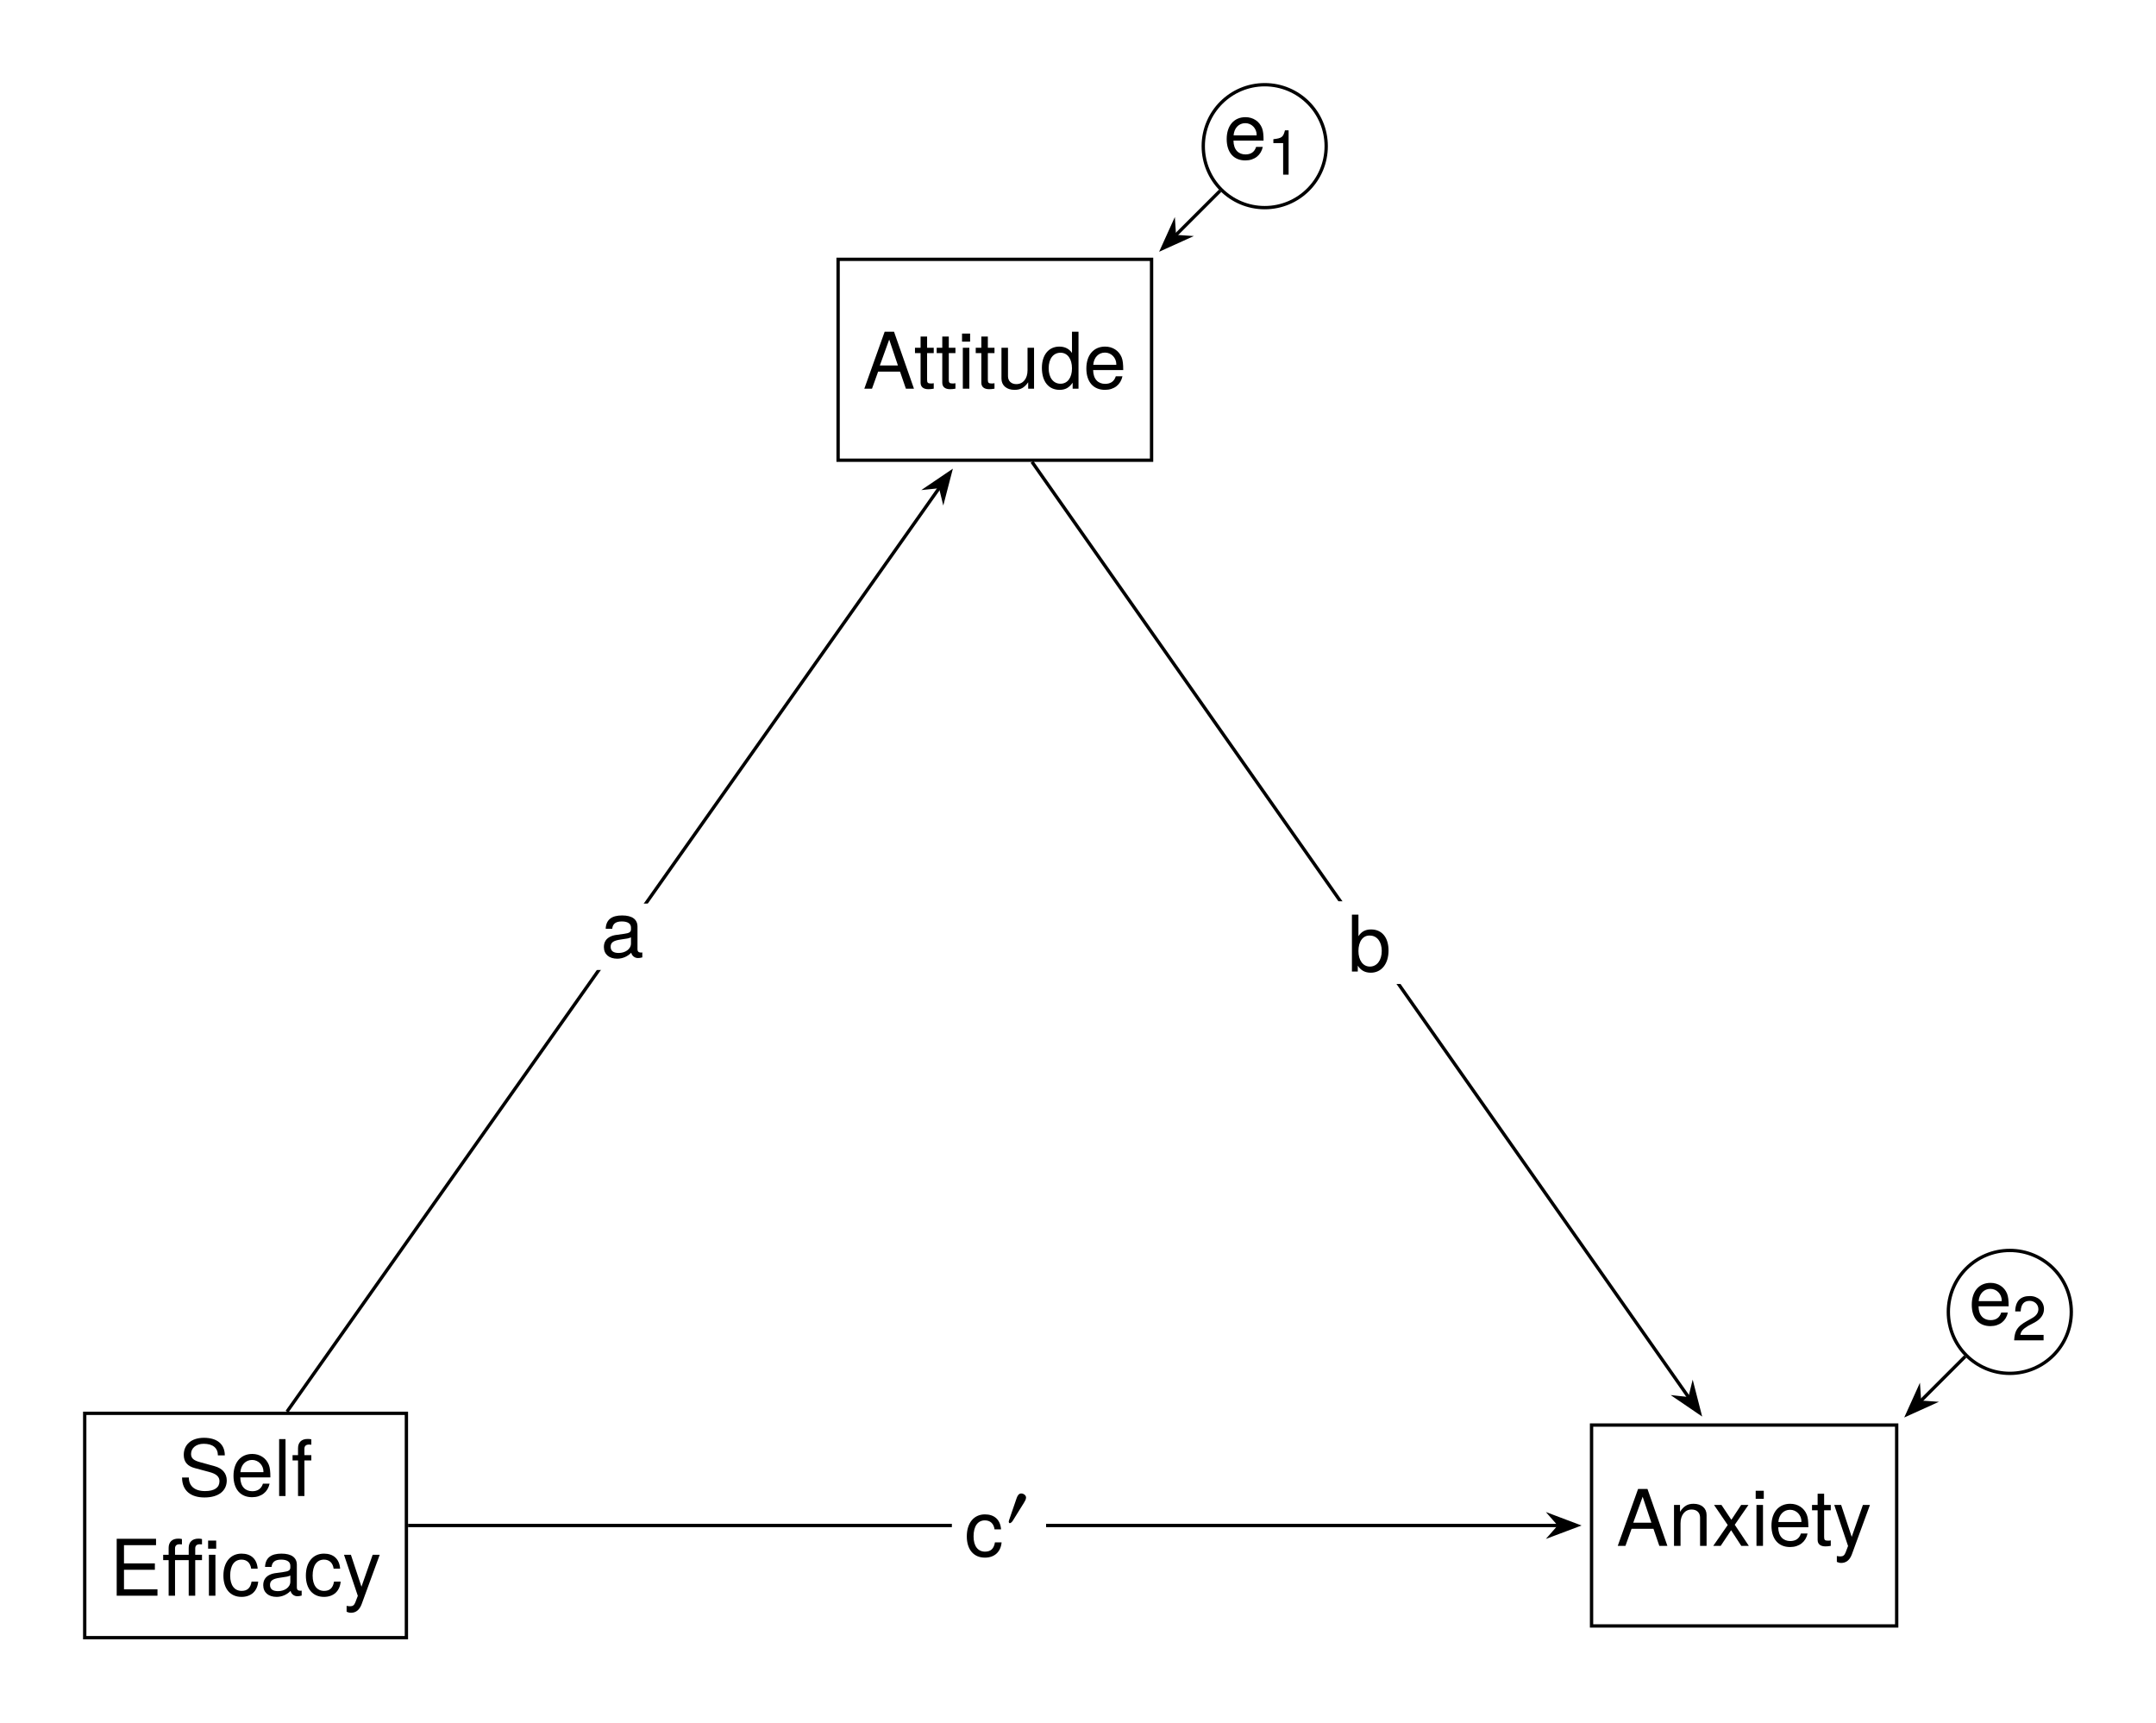
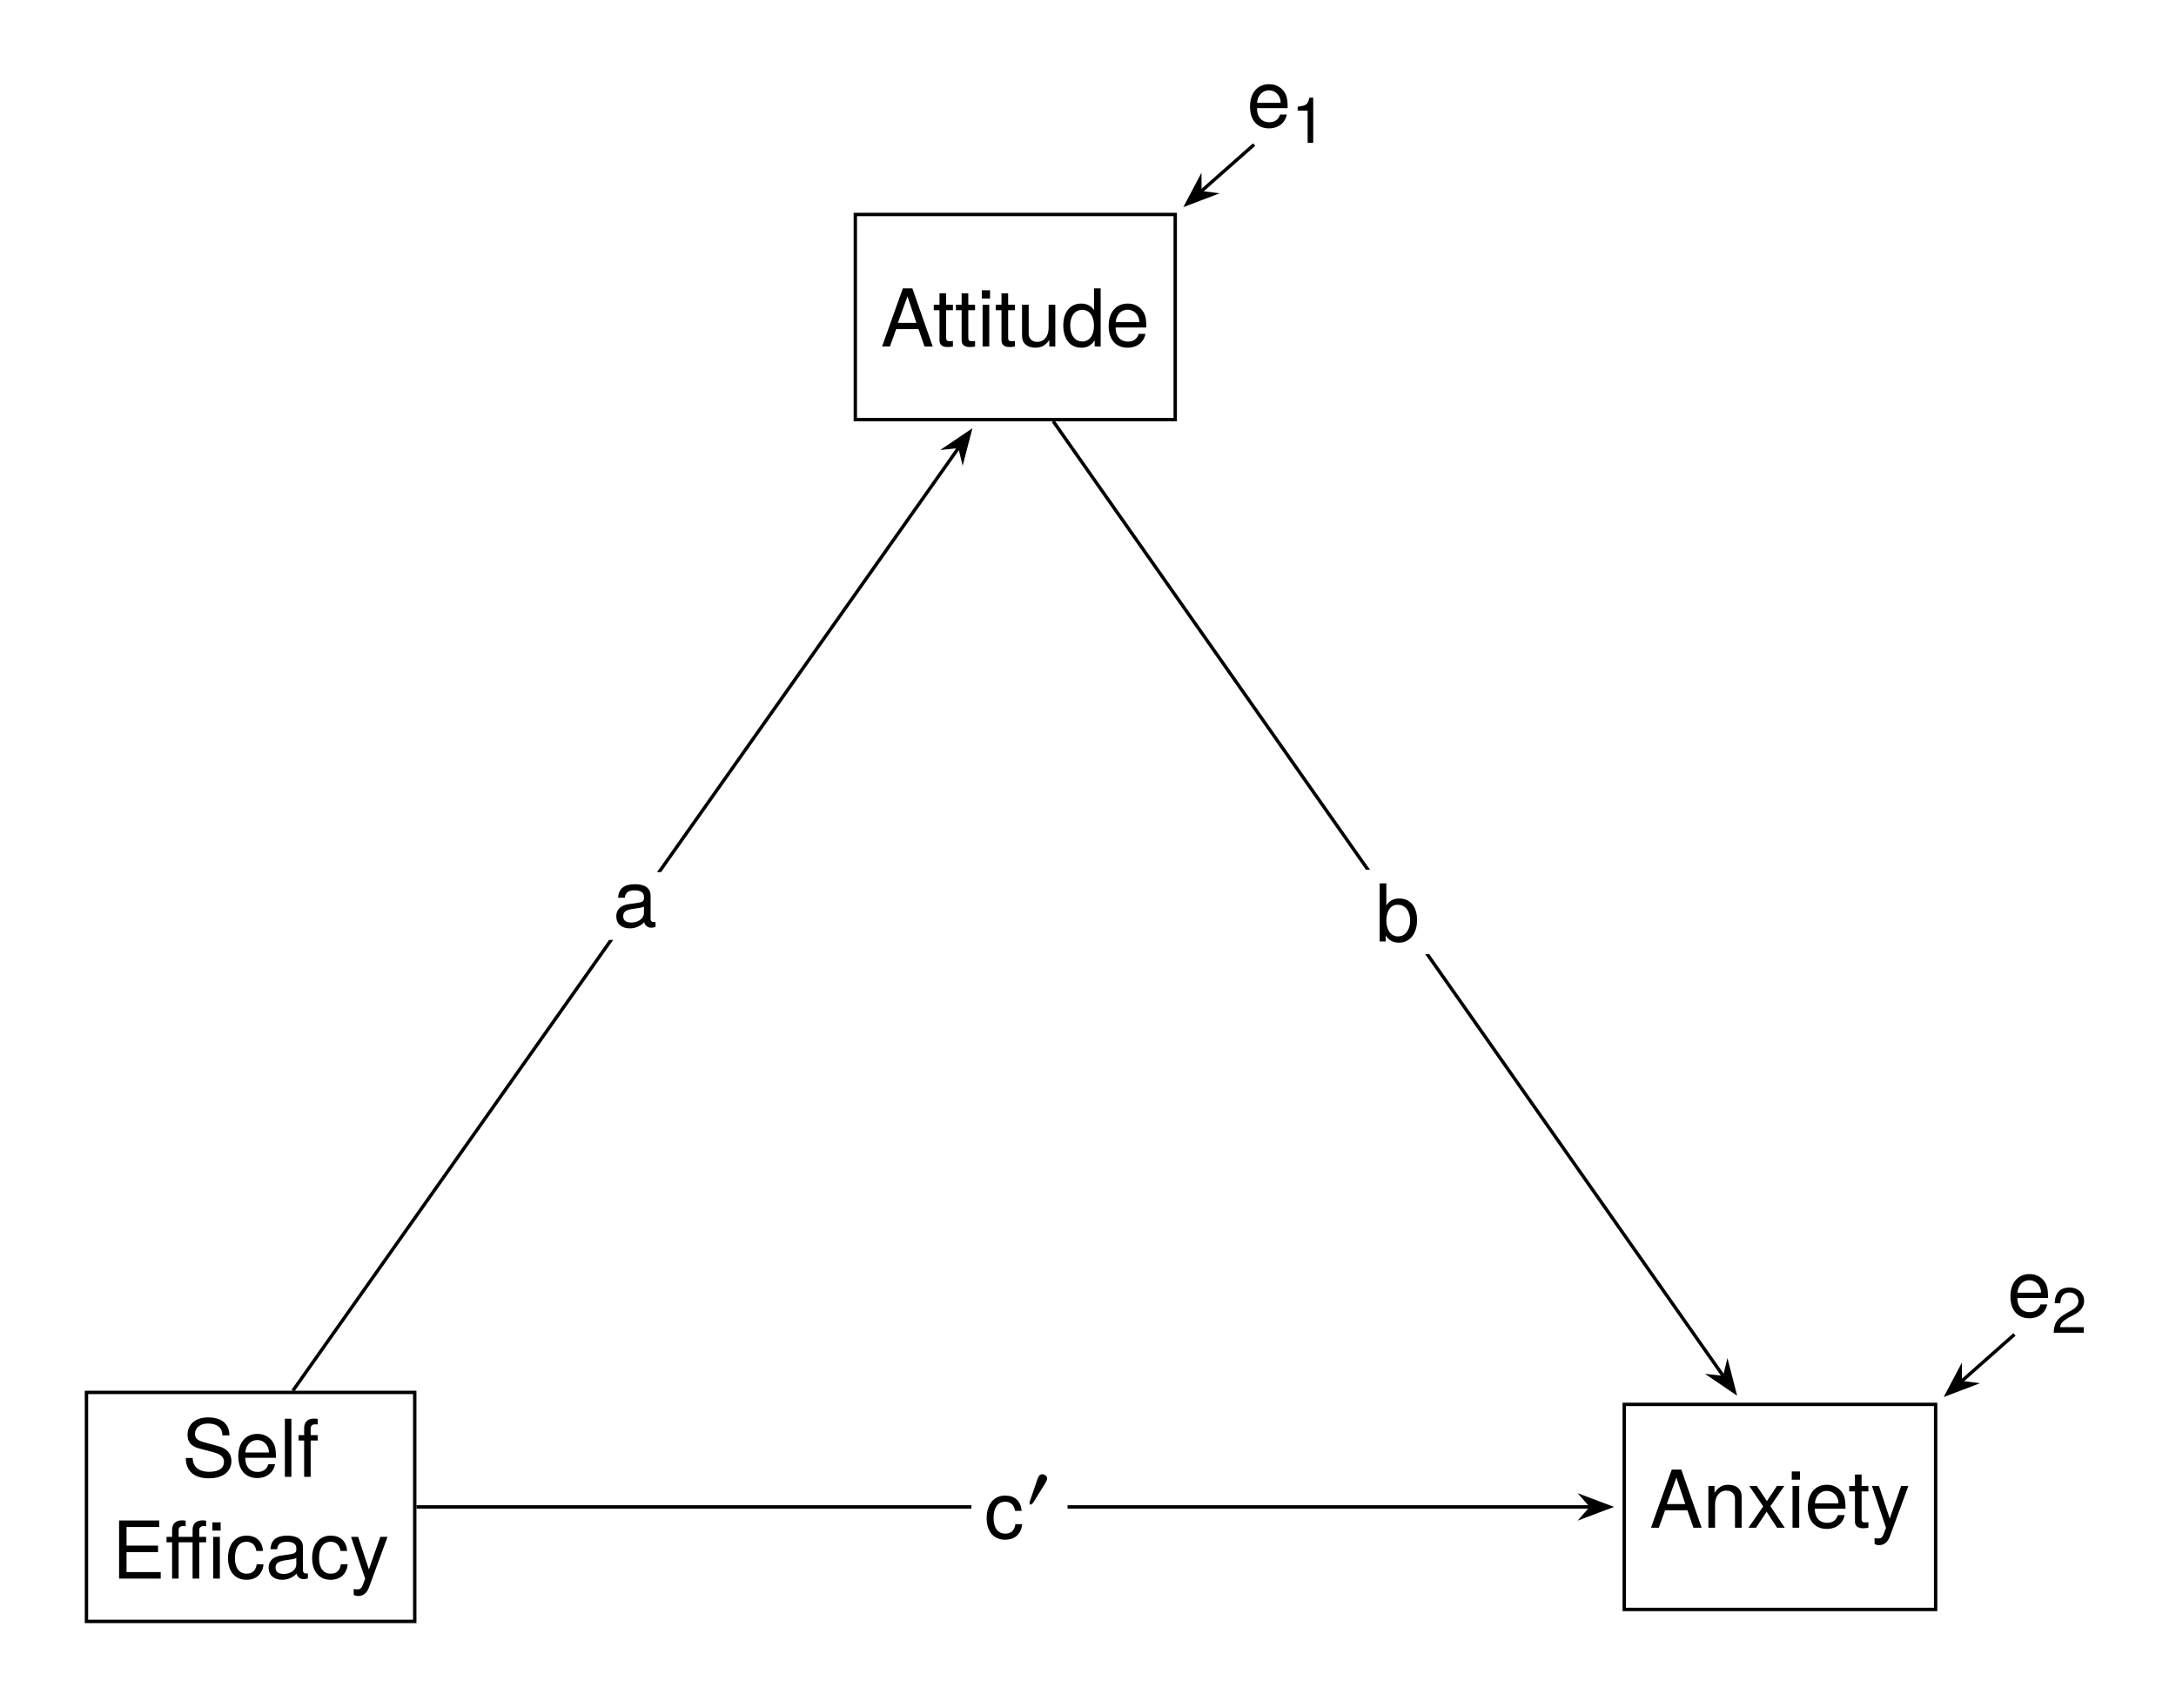
- <svg xmlns="http://www.w3.org/2000/svg" xmlns:xlink="http://www.w3.org/1999/xlink" width="258.564pt" height="206.57pt" viewBox="0 0 258.564 206.57" version="1.1" id="svg60">
+ <svg xmlns="http://www.w3.org/2000/svg" xmlns:xlink="http://www.w3.org/1999/xlink" width="255.71pt" height="200.669pt" viewBox="0 0 255.71 200.669" version="1.1" id="svg60">
  <defs id="defs20">
    <g id="g20">
      <g id="glyph-0-0">
        <path d="M 5.812 -1.875 C 5.812 -2.719 5.281 -3.328 4.359 -3.578 L 2.656 -4.047 C 1.828 -4.266 1.531 -4.531 1.531 -5.047 C 1.531 -5.75 2.141 -6.266 3.047 -6.266 C 4.141 -6.266 4.75 -5.766 4.75 -4.875 L 5.578 -4.875 C 5.578 -6.219 4.656 -6.984 3.078 -6.984 C 1.578 -6.984 0.656 -6.172 0.656 -4.938 C 0.656 -4.094 1.094 -3.578 2 -3.344 L 3.688 -2.891 C 4.547 -2.672 4.938 -2.328 4.938 -1.781 C 4.938 -1.031 4.375 -0.594 3.203 -0.594 C 1.906 -0.594 1.266 -1.25 1.266 -2.219 L 0.453 -2.219 C 0.453 -0.609 1.531 0.172 3.141 0.172 C 4.875 0.172 5.812 -0.656 5.812 -1.875 Z M 5.812 -1.875 " id="path1" />
      </g>
      <g id="glyph-0-1">
        <path d="M 4.797 -2.234 C 4.797 -2.938 4.75 -3.391 4.609 -3.75 C 4.281 -4.562 3.531 -5.047 2.625 -5.047 C 1.25 -5.047 0.375 -4.031 0.375 -2.422 C 0.375 -0.812 1.219 0.141 2.609 0.141 C 3.719 0.141 4.5 -0.5 4.703 -1.484 L 3.906 -1.484 C 3.703 -0.844 3.25 -0.578 2.625 -0.578 C 1.812 -0.578 1.203 -1.109 1.188 -2.234 Z M 3.969 -2.922 C 3.969 -2.922 3.969 -2.875 3.953 -2.859 L 1.203 -2.859 C 1.266 -3.734 1.828 -4.328 2.609 -4.328 C 3.375 -4.328 3.969 -3.688 3.969 -2.922 Z M 3.969 -2.922 " id="path2" />
      </g>
      <g id="glyph-0-2">
        <path d="M 1.406 0 L 1.406 -6.828 L 0.641 -6.828 L 0.641 0 Z M 1.406 0 " id="path3" />
      </g>
      <g id="glyph-0-3">
        <path d="M 2.422 -4.266 L 2.422 -4.906 L 1.594 -4.906 L 1.594 -5.672 C 1.594 -6 1.781 -6.172 2.141 -6.172 C 2.203 -6.172 2.234 -6.172 2.422 -6.156 L 2.422 -6.797 C 2.234 -6.844 2.141 -6.844 1.969 -6.844 C 1.25 -6.844 0.828 -6.438 0.828 -5.734 L 0.828 -4.906 L 0.172 -4.906 L 0.172 -4.266 L 0.828 -4.266 L 0.828 0 L 1.594 0 L 1.594 -4.266 Z M 2.422 -4.266 " id="path4" />
      </g>
      <g id="glyph-0-4">
        <path d="M 5.734 0 L 5.734 -0.766 L 1.719 -0.766 L 1.719 -3.109 L 5.422 -3.109 L 5.422 -3.875 L 1.719 -3.875 L 1.719 -6.062 L 5.562 -6.062 L 5.562 -6.828 L 0.844 -6.828 L 0.844 0 Z M 5.734 0 " id="path5" />
      </g>
      <g id="glyph-0-5">
        <path d="M 4.828 -4.266 L 4.828 -4.906 L 4.016 -4.906 L 4.016 -5.672 C 4.016 -6 4.203 -6.172 4.562 -6.172 C 4.625 -6.172 4.656 -6.172 4.828 -6.156 L 4.828 -6.797 C 4.656 -6.844 4.547 -6.844 4.391 -6.844 C 3.672 -6.844 3.234 -6.438 3.234 -5.734 L 3.234 -4.906 L 1.594 -4.906 L 1.594 -5.672 C 1.594 -6 1.781 -6.172 2.141 -6.172 C 2.203 -6.172 2.234 -6.172 2.422 -6.156 L 2.422 -6.797 C 2.234 -6.844 2.141 -6.844 1.969 -6.844 C 1.25 -6.844 0.828 -6.438 0.828 -5.734 L 0.828 -4.906 L 0.172 -4.906 L 0.172 -4.266 L 0.828 -4.266 L 0.828 0 L 1.594 0 L 1.594 -4.266 L 3.234 -4.266 L 3.234 0 L 4.016 0 L 4.016 -4.266 Z M 6.438 0 L 6.438 -4.906 L 5.656 -4.906 L 5.656 0 Z M 6.531 -5.641 L 6.531 -6.609 L 5.562 -6.609 L 5.562 -5.641 Z M 6.531 -5.641 " id="path6" />
      </g>
      <g id="glyph-0-6">
        <path d="M 4.469 -1.688 L 3.672 -1.688 C 3.547 -0.906 3.141 -0.578 2.484 -0.578 C 1.625 -0.578 1.109 -1.25 1.109 -2.406 C 1.109 -3.625 1.609 -4.328 2.469 -4.328 C 3.109 -4.328 3.531 -3.938 3.625 -3.25 L 4.406 -3.25 C 4.312 -4.453 3.562 -5.047 2.469 -5.047 C 1.156 -5.047 0.297 -4.031 0.297 -2.406 C 0.297 -0.828 1.125 0.141 2.469 0.141 C 3.625 0.141 4.375 -0.562 4.469 -1.688 Z M 4.469 -1.688 " id="path7" />
      </g>
      <g id="glyph-0-7">
        <path d="M 5 -0.016 L 5 -0.609 C 4.922 -0.594 4.891 -0.594 4.844 -0.594 C 4.562 -0.594 4.422 -0.734 4.422 -0.969 L 4.422 -3.703 C 4.422 -4.578 3.781 -5.047 2.578 -5.047 C 1.391 -5.047 0.656 -4.594 0.609 -3.453 L 1.391 -3.453 C 1.453 -4.047 1.812 -4.328 2.547 -4.328 C 3.25 -4.328 3.641 -4.062 3.641 -3.594 L 3.641 -3.391 C 3.641 -3.062 3.438 -2.922 2.828 -2.844 C 1.719 -2.703 1.547 -2.672 1.25 -2.547 C 0.688 -2.312 0.391 -1.875 0.391 -1.266 C 0.391 -0.391 1.016 0.141 2 0.141 C 2.625 0.141 3.234 -0.125 3.672 -0.578 C 3.75 -0.203 4.094 0.062 4.469 0.062 C 4.641 0.062 4.75 0.047 5 -0.016 Z M 3.641 -1.688 C 3.641 -0.984 2.922 -0.547 2.172 -0.547 C 1.562 -0.547 1.203 -0.766 1.203 -1.297 C 1.203 -1.812 1.547 -2.031 2.391 -2.156 C 3.203 -2.266 3.375 -2.297 3.641 -2.422 Z M 3.641 -1.688 " id="path8" />
      </g>
      <g id="glyph-0-8">
        <path d="M 4.469 -4.906 L 3.625 -4.906 L 2.281 -1.078 L 1.016 -4.906 L 0.188 -4.906 L 1.844 0.016 L 1.547 0.797 C 1.406 1.141 1.25 1.266 0.922 1.266 C 0.812 1.266 0.672 1.25 0.5 1.219 L 0.5 1.922 C 0.672 2 0.828 2.047 1.031 2.047 C 1.578 2.047 2.031 1.734 2.297 1.031 Z M 4.469 -4.906 " id="path9" />
      </g>
      <g id="glyph-0-9">
        <path d="M 6.109 0 L 3.719 -6.828 L 2.594 -6.828 L 0.156 0 L 1.078 0 L 1.812 -2.047 L 4.438 -2.047 L 5.141 0 Z M 4.188 -2.781 L 2.016 -2.781 L 3.141 -5.891 Z M 4.188 -2.781 " id="path10" />
      </g>
      <g id="glyph-0-10">
        <path d="M 4.562 0 L 4.562 -3.703 C 4.562 -4.516 3.953 -5.047 3 -5.047 C 2.281 -5.047 1.812 -4.766 1.375 -4.078 L 1.375 -4.906 L 0.656 -4.906 L 0.656 0 L 1.438 0 L 1.438 -2.703 C 1.438 -3.703 1.969 -4.359 2.766 -4.359 C 3.391 -4.359 3.781 -3.984 3.781 -3.391 L 3.781 0 Z M 4.562 0 " id="path11" />
      </g>
      <g id="glyph-0-11">
        <path d="M 4.422 0 L 2.734 -2.531 L 4.375 -4.906 L 3.5 -4.906 L 2.328 -3.125 L 1.141 -4.906 L 0.25 -4.906 L 1.891 -2.5 L 0.156 0 L 1.047 0 L 2.297 -1.875 L 3.516 0 Z M 4.422 0 " id="path12" />
      </g>
      <g id="glyph-0-12">
        <path d="M 1.438 0 L 1.438 -4.906 L 0.656 -4.906 L 0.656 0 Z M 1.531 -5.641 L 1.531 -6.609 L 0.562 -6.609 L 0.562 -5.641 Z M 1.531 -5.641 " id="path13" />
      </g>
      <g id="glyph-0-13">
        <path d="M 2.375 0 L 2.375 -0.656 C 2.281 -0.625 2.156 -0.625 2 -0.625 C 1.672 -0.625 1.578 -0.719 1.578 -1.062 L 1.578 -4.266 L 2.375 -4.266 L 2.375 -4.906 L 1.578 -4.906 L 1.578 -6.25 L 0.797 -6.25 L 0.797 -4.906 L 0.125 -4.906 L 0.125 -4.266 L 0.797 -4.266 L 0.797 -0.719 C 0.797 -0.219 1.125 0.062 1.734 0.062 C 1.922 0.062 2.109 0.047 2.375 0 Z M 2.375 0 " id="path14" />
      </g>
      <g id="glyph-0-14">
        <path d="M 4.516 0 L 4.516 -4.906 L 3.734 -4.906 L 3.734 -2.203 C 3.734 -1.203 3.203 -0.547 2.391 -0.547 C 1.781 -0.547 1.391 -0.922 1.391 -1.5 L 1.391 -4.906 L 0.609 -4.906 L 0.609 -1.203 C 0.609 -0.391 1.219 0.141 2.172 0.141 C 2.891 0.141 3.344 -0.109 3.812 -0.766 L 3.812 0 Z M 4.516 0 " id="path15" />
      </g>
      <g id="glyph-0-15">
        <path d="M 4.641 0 L 4.641 -6.828 L 3.859 -6.828 L 3.859 -4.281 C 3.531 -4.781 3 -5.047 2.344 -5.047 C 1.078 -5.047 0.25 -4.062 0.25 -2.5 C 0.25 -0.844 1.062 0.141 2.375 0.141 C 3.047 0.141 3.516 -0.109 3.938 -0.719 L 3.938 0 Z M 3.859 -2.438 C 3.859 -1.297 3.312 -0.594 2.484 -0.594 C 1.625 -0.594 1.062 -1.312 1.062 -2.453 C 1.062 -3.594 1.625 -4.312 2.484 -4.312 C 3.328 -4.312 3.859 -3.562 3.859 -2.438 Z M 3.859 -2.438 " id="path16" />
      </g>
      <g id="glyph-0-16">
        <path d="M 4.891 -2.516 C 4.891 -4.094 4.094 -5.047 2.797 -5.047 C 2.125 -5.047 1.641 -4.797 1.281 -4.234 L 1.281 -6.828 L 0.5 -6.828 L 0.5 0 L 1.203 0 L 1.203 -0.703 C 1.578 -0.125 2.078 0.141 2.766 0.141 C 4.047 0.141 4.891 -0.922 4.891 -2.516 Z M 4.078 -2.469 C 4.078 -1.344 3.5 -0.594 2.656 -0.594 C 1.828 -0.594 1.281 -1.344 1.281 -2.453 C 1.281 -3.609 1.828 -4.359 2.656 -4.312 C 3.516 -4.312 4.078 -3.562 4.078 -2.469 Z M 4.078 -2.469 " id="path17" />
      </g>
      <g id="glyph-1-0">
        <path d="M 2.5 -3.453 C 2.5 -3.734 2.188 -3.938 1.922 -3.938 C 1.609 -3.938 1.469 -3.641 1.375 -3.391 L 0.5 -0.844 C 0.484 -0.781 0.422 -0.625 0.422 -0.547 C 0.422 -0.484 0.469 -0.375 0.547 -0.375 C 0.672 -0.375 0.828 -0.547 0.891 -0.641 L 2.25 -2.828 C 2.359 -3 2.5 -3.234 2.5 -3.453 Z M 2.5 -3.453 " id="path18" />
      </g>
      <g id="glyph-2-0">
        <path d="M 3.828 -3.75 C 3.828 -4.641 3.125 -5.312 2.125 -5.312 C 1.047 -5.312 0.406 -4.75 0.375 -3.469 L 1.031 -3.469 C 1.078 -4.359 1.453 -4.734 2.109 -4.734 C 2.703 -4.734 3.156 -4.297 3.156 -3.734 C 3.156 -3.312 2.906 -2.953 2.438 -2.688 L 1.75 -2.297 C 0.641 -1.672 0.312 -1.172 0.25 0 L 3.781 0 L 3.781 -0.656 L 1 -0.656 C 1.062 -1.078 1.297 -1.359 1.953 -1.75 L 2.703 -2.141 C 3.438 -2.547 3.828 -3.094 3.828 -3.75 Z M 3.828 -3.75 " id="path19" />
      </g>
      <g id="glyph-2-1">
        <path d="M 2.594 0 L 2.594 -5.312 L 2.156 -5.312 C 1.938 -4.484 1.781 -4.375 0.766 -4.25 L 0.766 -3.781 L 1.938 -3.781 L 1.938 0 Z M 2.594 0 " id="path20" />
      </g>
    </g>
  </defs>
-   <path fill="none" stroke-width="0.399" stroke-linecap="butt" stroke-linejoin="miter" stroke="rgb(0%, 0%, 0%)" stroke-opacity="1" stroke-miterlimit="10" d="M -19.29 -13.454 L 19.288 -13.454 L 19.288 13.452 L -19.29 13.452 Z M -19.29 -13.454 " transform="matrix(1, 0, 0, -1, 29.45, 182.956)" id="path21" />
+   <path fill="none" stroke-width="0.399" stroke-linecap="butt" stroke-linejoin="miter" stroke="rgb(0%, 0%, 0%)" stroke-opacity="1" stroke-miterlimit="10" d="M -19.29 -13.453 L 19.288 -13.453 L 19.288 13.453 L -19.29 13.453 Z M -19.29 -13.453 " transform="matrix(1, 0, 0, -1, 29.45, 177.055)" id="path21" />
  <g fill="rgb(0%, 0%, 0%)" fill-opacity="1" id="g24">
-     <use xlink:href="#glyph-0-0" x="21.382" y="179.423" id="use21" />
-     <use xlink:href="#glyph-0-1" x="27.628" y="179.423" id="use22" />
-     <use xlink:href="#glyph-0-2" x="32.835" y="179.423" id="use23" />
-     <use xlink:href="#glyph-0-3" x="34.914" y="179.423" id="use24" />
+     <use xlink:href="#glyph-0-0" x="21.382" y="173.522" id="use21" />
+     <use xlink:href="#glyph-0-1" x="27.628" y="173.522" id="use22" />
+     <use xlink:href="#glyph-0-2" x="32.835" y="173.522" id="use23" />
+     <use xlink:href="#glyph-0-3" x="34.914" y="173.522" id="use24" />
  </g>
  <g fill="rgb(0%, 0%, 0%)" fill-opacity="1" id="g30">
-     <use xlink:href="#glyph-0-4" x="13.151" y="191.378" id="use25" />
-     <use xlink:href="#glyph-0-5" x="19.397" y="191.378" id="use26" />
-     <use xlink:href="#glyph-0-6" x="26.496" y="191.378" id="use27" />
-     <use xlink:href="#glyph-0-7" x="31.178" y="191.378" id="use28" />
-     <use xlink:href="#glyph-0-6" x="36.385" y="191.378" id="use29" />
-     <use xlink:href="#glyph-0-8" x="41.068" y="191.378" id="use30" />
+     <use xlink:href="#glyph-0-4" x="13.151" y="185.477" id="use25" />
+     <use xlink:href="#glyph-0-5" x="19.397" y="185.477" id="use26" />
+     <use xlink:href="#glyph-0-6" x="26.496" y="185.477" id="use27" />
+     <use xlink:href="#glyph-0-7" x="31.178" y="185.477" id="use28" />
+     <use xlink:href="#glyph-0-6" x="36.385" y="185.477" id="use29" />
+     <use xlink:href="#glyph-0-8" x="41.068" y="185.477" id="use30" />
  </g>
-   <path fill="none" stroke-width="0.399" stroke-linecap="butt" stroke-linejoin="miter" stroke="rgb(0%, 0%, 0%)" stroke-opacity="1" stroke-miterlimit="10" d="M 161.421 -12.048 L 198.015 -12.048 L 198.015 12.046 L 161.421 12.046 Z M 161.421 -12.048 " transform="matrix(1, 0, 0, -1, 29.45, 182.956)" id="path30" />
+   <path fill="none" stroke-width="0.399" stroke-linecap="butt" stroke-linejoin="miter" stroke="rgb(0%, 0%, 0%)" stroke-opacity="1" stroke-miterlimit="10" d="M 161.421 -12.047 L 198.015 -12.047 L 198.015 12.047 L 161.421 12.047 Z M 161.421 -12.047 " transform="matrix(1, 0, 0, -1, 29.45, 177.055)" id="path30" />
  <g fill="rgb(0%, 0%, 0%)" fill-opacity="1" id="g35">
-     <use xlink:href="#glyph-0-9" x="193.858" y="185.4" id="use31" />
-     <use xlink:href="#glyph-0-10" x="200.104" y="185.4" id="use32" />
-     <use xlink:href="#glyph-0-11" x="205.311" y="185.4" id="use33" />
-     <use xlink:href="#glyph-0-12" x="209.994" y="185.4" id="use34" />
-     <use xlink:href="#glyph-0-1" x="212.073" y="185.4" id="use35" />
+     <use xlink:href="#glyph-0-9" x="193.858" y="179.499" id="use31" />
+     <use xlink:href="#glyph-0-10" x="200.104" y="179.499" id="use32" />
+     <use xlink:href="#glyph-0-11" x="205.311" y="179.499" id="use33" />
+     <use xlink:href="#glyph-0-12" x="209.994" y="179.499" id="use34" />
+     <use xlink:href="#glyph-0-1" x="212.073" y="179.499" id="use35" />
  </g>
  <g fill="rgb(0%, 0%, 0%)" fill-opacity="1" id="g37">
-     <use xlink:href="#glyph-0-13" x="217.186" y="185.4" id="use36" />
-     <use xlink:href="#glyph-0-8" x="219.789" y="185.4" id="use37" />
+     <use xlink:href="#glyph-0-13" x="217.186" y="179.499" id="use36" />
+     <use xlink:href="#glyph-0-8" x="219.789" y="179.499" id="use37" />
  </g>
-   <path fill="none" stroke-width="0.399" stroke-linecap="butt" stroke-linejoin="miter" stroke="rgb(0%, 0%, 0%)" stroke-opacity="1" stroke-miterlimit="10" d="M 71.062 127.761 L 108.655 127.761 L 108.655 151.854 L 71.062 151.854 Z M 71.062 127.761 " transform="matrix(1, 0, 0, -1, 29.45, 182.956)" id="path37" />
+   <path fill="none" stroke-width="0.399" stroke-linecap="butt" stroke-linejoin="miter" stroke="rgb(0%, 0%, 0%)" stroke-opacity="1" stroke-miterlimit="10" d="M 71.062 127.758 L 108.655 127.758 L 108.655 151.856 L 71.062 151.856 Z M 71.062 127.758 " transform="matrix(1, 0, 0, -1, 29.45, 177.055)" id="path37" />
  <g fill="rgb(0%, 0%, 0%)" fill-opacity="1" id="g38">
-     <use xlink:href="#glyph-0-9" x="103.5" y="46.615" id="use38" />
+     <use xlink:href="#glyph-0-9" x="103.5" y="40.714" id="use38" />
  </g>
  <g fill="rgb(0%, 0%, 0%)" fill-opacity="1" id="g45">
-     <use xlink:href="#glyph-0-13" x="109.606" y="46.615" id="use39" />
-     <use xlink:href="#glyph-0-13" x="112.209" y="46.615" id="use40" />
-     <use xlink:href="#glyph-0-12" x="114.813" y="46.615" id="use41" />
-     <use xlink:href="#glyph-0-13" x="116.892" y="46.615" id="use42" />
-     <use xlink:href="#glyph-0-14" x="119.495" y="46.615" id="use43" />
-     <use xlink:href="#glyph-0-15" x="124.702" y="46.615" id="use44" />
-     <use xlink:href="#glyph-0-1" x="129.909" y="46.615" id="use45" />
+     <use xlink:href="#glyph-0-13" x="109.606" y="40.714" id="use39" />
+     <use xlink:href="#glyph-0-13" x="112.209" y="40.714" id="use40" />
+     <use xlink:href="#glyph-0-12" x="114.813" y="40.714" id="use41" />
+     <use xlink:href="#glyph-0-13" x="116.892" y="40.714" id="use42" />
+     <use xlink:href="#glyph-0-14" x="119.495" y="40.714" id="use43" />
+     <use xlink:href="#glyph-0-15" x="124.702" y="40.714" id="use44" />
+     <use xlink:href="#glyph-0-1" x="129.909" y="40.714" id="use45" />
  </g>
-   <path fill="none" stroke-width="0.399" stroke-linecap="butt" stroke-linejoin="miter" stroke="rgb(0%, 0%, 0%)" stroke-opacity="1" stroke-miterlimit="10" d="M 19.488 -0.001 L 157.519 -0.001 " transform="matrix(1, 0, 0, -1, 29.45, 182.956)" id="path45" />
-   <path fill-rule="nonzero" fill="rgb(0%, 0%, 0%)" fill-opacity="1" stroke-width="0.399" stroke-linecap="butt" stroke-linejoin="miter" stroke="rgb(0%, 0%, 0%)" stroke-opacity="1" stroke-miterlimit="10" d="M 3.686 -0.001 L 0.643 1.147 L 1.647 -0.001 L 0.643 -1.146 Z M 3.686 -0.001 " transform="matrix(1, 0, 0, -1, 185.4237, 182.956)" id="path46" />
-   <path fill-rule="nonzero" fill="rgb(100%, 100%, 100%)" fill-opacity="1" d="M 114.156 188.164 L 125.453 188.164 L 125.453 177.746 L 114.156 177.746 Z M 114.156 188.164 " id="path47" />
+   <path fill="none" stroke-width="0.399" stroke-linecap="butt" stroke-linejoin="miter" stroke="rgb(0%, 0%, 0%)" stroke-opacity="1" stroke-miterlimit="10" d="M 19.488 0 L 157.519 0 " transform="matrix(1, 0, 0, -1, 29.45, 177.055)" id="path45" />
+   <path fill-rule="nonzero" fill="rgb(0%, 0%, 0%)" fill-opacity="1" stroke-width="0.399" stroke-linecap="butt" stroke-linejoin="miter" stroke="rgb(0%, 0%, 0%)" stroke-opacity="1" stroke-miterlimit="10" d="M 3.686 0 L 0.643 1.149 L 1.647 0 L 0.643 -1.148 Z M 3.686 0 " transform="matrix(1, 0, 0, -1, 185.4237, 177.055)" id="path46" />
+   <path fill-rule="nonzero" fill="rgb(100%, 100%, 100%)" fill-opacity="1" d="M 114.156 182.266 L 125.453 182.266 L 125.453 171.844 L 114.156 171.844 Z M 114.156 182.266 " id="path47" />
  <g fill="rgb(0%, 0%, 0%)" fill-opacity="1" id="g47">
-     <use xlink:href="#glyph-0-6" x="115.649" y="186.671" id="use47" />
+     <use xlink:href="#glyph-0-6" x="115.649" y="180.77" id="use47" />
  </g>
  <g fill="rgb(0%, 0%, 0%)" fill-opacity="1" id="g48">
-     <use xlink:href="#glyph-1-0" x="120.552" y="183.055" id="use48" />
+     <use xlink:href="#glyph-1-0" x="120.552" y="177.154" id="use48" />
  </g>
-   <path fill="none" stroke-width="0.399" stroke-linecap="butt" stroke-linejoin="miter" stroke="rgb(0%, 0%, 0%)" stroke-opacity="1" stroke-miterlimit="10" d="M 4.968 13.651 L 83.265 124.538 " transform="matrix(1, 0, 0, -1, 29.45, 182.956)" id="path48" />
-   <path fill-rule="nonzero" fill="rgb(0%, 0%, 0%)" fill-opacity="1" stroke-width="0.399" stroke-linecap="butt" stroke-linejoin="miter" stroke="rgb(0%, 0%, 0%)" stroke-opacity="1" stroke-miterlimit="10" d="M 3.685 0 L 0.642 1.147 L 1.644 -0.001 L 0.645 -1.146 Z M 3.685 0 " transform="matrix(0.57678, -0.81685, -0.81685, -0.57678, 111.8241, 59.68236)" id="path49" />
-   <path fill-rule="nonzero" fill="rgb(100%, 100%, 100%)" fill-opacity="1" d="M 70.535 116.332 L 78.734 116.332 L 78.734 108.367 L 70.535 108.367 Z M 70.535 116.332 " id="path50" />
+   <path fill="none" stroke-width="0.399" stroke-linecap="butt" stroke-linejoin="miter" stroke="rgb(0%, 0%, 0%)" stroke-opacity="1" stroke-miterlimit="10" d="M 4.968 13.653 L 83.265 124.535 " transform="matrix(1, 0, 0, -1, 29.45, 177.055)" id="path48" />
+   <path fill-rule="nonzero" fill="rgb(0%, 0%, 0%)" fill-opacity="1" stroke-width="0.399" stroke-linecap="butt" stroke-linejoin="miter" stroke="rgb(0%, 0%, 0%)" stroke-opacity="1" stroke-miterlimit="10" d="M 3.683 -0.001 L 0.644 1.148 L 1.645 -0 L 0.643 -1.148 Z M 3.683 -0.001 " transform="matrix(0.57678, -0.81685, -0.81685, -0.57678, 111.8241, 53.78136)" id="path49" />
+   <path fill-rule="nonzero" fill="rgb(100%, 100%, 100%)" fill-opacity="1" d="M 70.535 110.434 L 78.734 110.434 L 78.734 102.465 L 70.535 102.465 Z M 70.535 110.434 " id="path50" />
  <g fill="rgb(0%, 0%, 0%)" fill-opacity="1" id="g50">
-     <use xlink:href="#glyph-0-7" x="72.031" y="114.839" id="use50" />
+     <use xlink:href="#glyph-0-7" x="72.031" y="108.938" id="use50" />
  </g>
-   <path fill="none" stroke-width="0.399" stroke-linecap="butt" stroke-linejoin="miter" stroke="rgb(0%, 0%, 0%)" stroke-opacity="1" stroke-miterlimit="10" d="M 94.316 127.561 L 173.132 15.276 " transform="matrix(1, 0, 0, -1, 29.45, 182.956)" id="path51" />
-   <path fill-rule="nonzero" fill="rgb(0%, 0%, 0%)" fill-opacity="1" stroke-width="0.399" stroke-linecap="butt" stroke-linejoin="miter" stroke="rgb(0%, 0%, 0%)" stroke-opacity="1" stroke-miterlimit="10" d="M 3.685 0.001 L 0.644 1.148 L 1.647 -0 L 0.642 -1.146 Z M 3.685 0.001 " transform="matrix(0.57451, 0.81847, 0.81847, -0.57451, 201.6946, 166.4137)" id="path52" />
-   <path fill-rule="nonzero" fill="rgb(100%, 100%, 100%)" fill-opacity="1" d="M 160.141 118.012 L 168.336 118.012 L 168.336 108.094 L 160.141 108.094 Z M 160.141 118.012 " id="path53" />
+   <path fill="none" stroke-width="0.399" stroke-linecap="butt" stroke-linejoin="miter" stroke="rgb(0%, 0%, 0%)" stroke-opacity="1" stroke-miterlimit="10" d="M 94.316 127.559 L 173.132 15.278 " transform="matrix(1, 0, 0, -1, 29.45, 177.055)" id="path51" />
+   <path fill-rule="nonzero" fill="rgb(0%, 0%, 0%)" fill-opacity="1" stroke-width="0.399" stroke-linecap="butt" stroke-linejoin="miter" stroke="rgb(0%, 0%, 0%)" stroke-opacity="1" stroke-miterlimit="10" d="M 3.684 0.001 L 0.643 1.149 L 1.646 0.001 L 0.644 -1.148 Z M 3.684 0.001 " transform="matrix(0.57451, 0.81847, 0.81847, -0.57451, 201.6946, 160.5128)" id="path52" />
+   <path fill-rule="nonzero" fill="rgb(100%, 100%, 100%)" fill-opacity="1" d="M 160.141 112.109 L 168.336 112.109 L 168.336 102.191 L 160.141 102.191 Z M 160.141 112.109 " id="path53" />
  <g fill="rgb(0%, 0%, 0%)" fill-opacity="1" id="g53">
-     <use xlink:href="#glyph-0-16" x="161.633" y="116.518" id="use53" />
+     <use xlink:href="#glyph-0-16" x="161.633" y="110.617" id="use53" />
  </g>
-   <path fill="none" stroke-width="0.399" stroke-linecap="butt" stroke-linejoin="miter" stroke="rgb(0%, 0%, 0%)" stroke-opacity="1" stroke-miterlimit="10" d="M 218.956 25.616 C 218.956 29.69 215.655 32.987 211.581 32.987 C 207.511 32.987 204.21 29.69 204.21 25.616 C 204.21 21.546 207.511 18.245 211.581 18.245 C 215.655 18.245 218.956 21.546 218.956 25.616 Z M 218.956 25.616 " transform="matrix(1, 0, 0, -1, 29.45, 182.956)" id="path54" />
  <g fill="rgb(0%, 0%, 0%)" fill-opacity="1" id="g54">
-     <use xlink:href="#glyph-0-1" x="236.095" y="158.905" id="use54" />
+     <use xlink:href="#glyph-0-1" x="235.877" y="154.746" id="use54" />
  </g>
  <g fill="rgb(0%, 0%, 0%)" fill-opacity="1" id="g55">
-     <use xlink:href="#glyph-2-0" x="241.302" y="160.75" id="use55" />
+     <use xlink:href="#glyph-2-0" x="241.084" y="156.592" id="use55" />
  </g>
-   <path fill="none" stroke-width="0.399" stroke-linecap="butt" stroke-linejoin="miter" stroke="rgb(0%, 0%, 0%)" stroke-opacity="1" stroke-miterlimit="10" d="M 129.597 165.425 C 129.597 169.495 126.296 172.796 122.226 172.796 C 118.155 172.796 114.855 169.495 114.855 165.425 C 114.855 161.354 118.155 158.054 122.226 158.054 C 126.296 158.054 129.597 161.354 129.597 165.425 Z M 129.597 165.425 " transform="matrix(1, 0, 0, -1, 29.45, 182.956)" id="path55" />
  <g fill="rgb(0%, 0%, 0%)" fill-opacity="1" id="g56">
-     <use xlink:href="#glyph-0-1" x="146.739" y="19.099" id="use56" />
+     <use xlink:href="#glyph-0-1" x="146.521" y="14.94" id="use56" />
  </g>
  <g fill="rgb(0%, 0%, 0%)" fill-opacity="1" id="g57">
-     <use xlink:href="#glyph-2-1" x="151.946" y="20.945" id="use57" />
+     <use xlink:href="#glyph-2-1" x="151.727" y="16.786" id="use57" />
  </g>
-   <path fill="none" stroke-width="0.399" stroke-linecap="butt" stroke-linejoin="miter" stroke="rgb(0%, 0%, 0%)" stroke-opacity="1" stroke-miterlimit="10" d="M 206.23 20.265 L 200.831 14.866 " transform="matrix(1, 0, 0, -1, 29.45, 182.956)" id="path57" />
-   <path fill-rule="nonzero" fill="rgb(0%, 0%, 0%)" fill-opacity="1" stroke-width="0.399" stroke-linecap="butt" stroke-linejoin="miter" stroke="rgb(0%, 0%, 0%)" stroke-opacity="1" stroke-miterlimit="10" d="M 3.685 0.002 L 0.644 1.149 L 1.644 -0 L 0.641 -1.147 Z M 3.685 0.002 " transform="matrix(-0.7071, 0.7071, 0.7071, 0.7071, 231.3735, 166.9982)" id="path58" />
-   <path fill="none" stroke-width="0.399" stroke-linecap="butt" stroke-linejoin="miter" stroke="rgb(0%, 0%, 0%)" stroke-opacity="1" stroke-miterlimit="10" d="M 116.874 160.073 L 111.472 154.671 " transform="matrix(1, 0, 0, -1, 29.45, 182.956)" id="path59" />
-   <path fill-rule="nonzero" fill="rgb(0%, 0%, 0%)" fill-opacity="1" stroke-width="0.399" stroke-linecap="butt" stroke-linejoin="miter" stroke="rgb(0%, 0%, 0%)" stroke-opacity="1" stroke-miterlimit="10" d="M 3.685 0 L 0.644 1.147 L 1.647 0 L 0.644 -1.146 Z M 3.685 0 " transform="matrix(-0.7071, 0.7071, 0.7071, 0.7071, 142.0159, 27.19076)" id="path60" />
+   <path fill="none" stroke-width="0.399" stroke-linecap="butt" stroke-linejoin="miter" stroke="rgb(0%, 0%, 0%)" stroke-opacity="1" stroke-miterlimit="10" d="M 207.28 20.266 L 200.988 14.7 " transform="matrix(1, 0, 0, -1, 29.45, 177.055)" id="path57" />
+   <path fill-rule="nonzero" fill="rgb(0%, 0%, 0%)" fill-opacity="1" stroke-width="0.399" stroke-linecap="butt" stroke-linejoin="miter" stroke="rgb(0%, 0%, 0%)" stroke-opacity="1" stroke-miterlimit="10" d="M 3.686 -0.001 L 0.644 1.146 L 1.644 0.001 L 0.644 -1.148 Z M 3.686 -0.001 " transform="matrix(-0.74915, 0.66232, 0.66232, 0.74915, 231.5941, 161.3322)" id="path58" />
+   <path fill="none" stroke-width="0.399" stroke-linecap="butt" stroke-linejoin="miter" stroke="rgb(0%, 0%, 0%)" stroke-opacity="1" stroke-miterlimit="10" d="M 117.925 160.071 L 111.628 154.508 " transform="matrix(1, 0, 0, -1, 29.45, 177.055)" id="path59" />
+   <path fill-rule="nonzero" fill="rgb(0%, 0%, 0%)" fill-opacity="1" stroke-width="0.399" stroke-linecap="butt" stroke-linejoin="miter" stroke="rgb(0%, 0%, 0%)" stroke-opacity="1" stroke-miterlimit="10" d="M 3.684 -0 L 0.641 1.147 L 1.645 -0.001 L 0.641 -1.148 Z M 3.684 -0 " transform="matrix(-0.74915, 0.66232, 0.66232, 0.74915, 142.2365, 21.5248)" id="path60" />
</svg>
